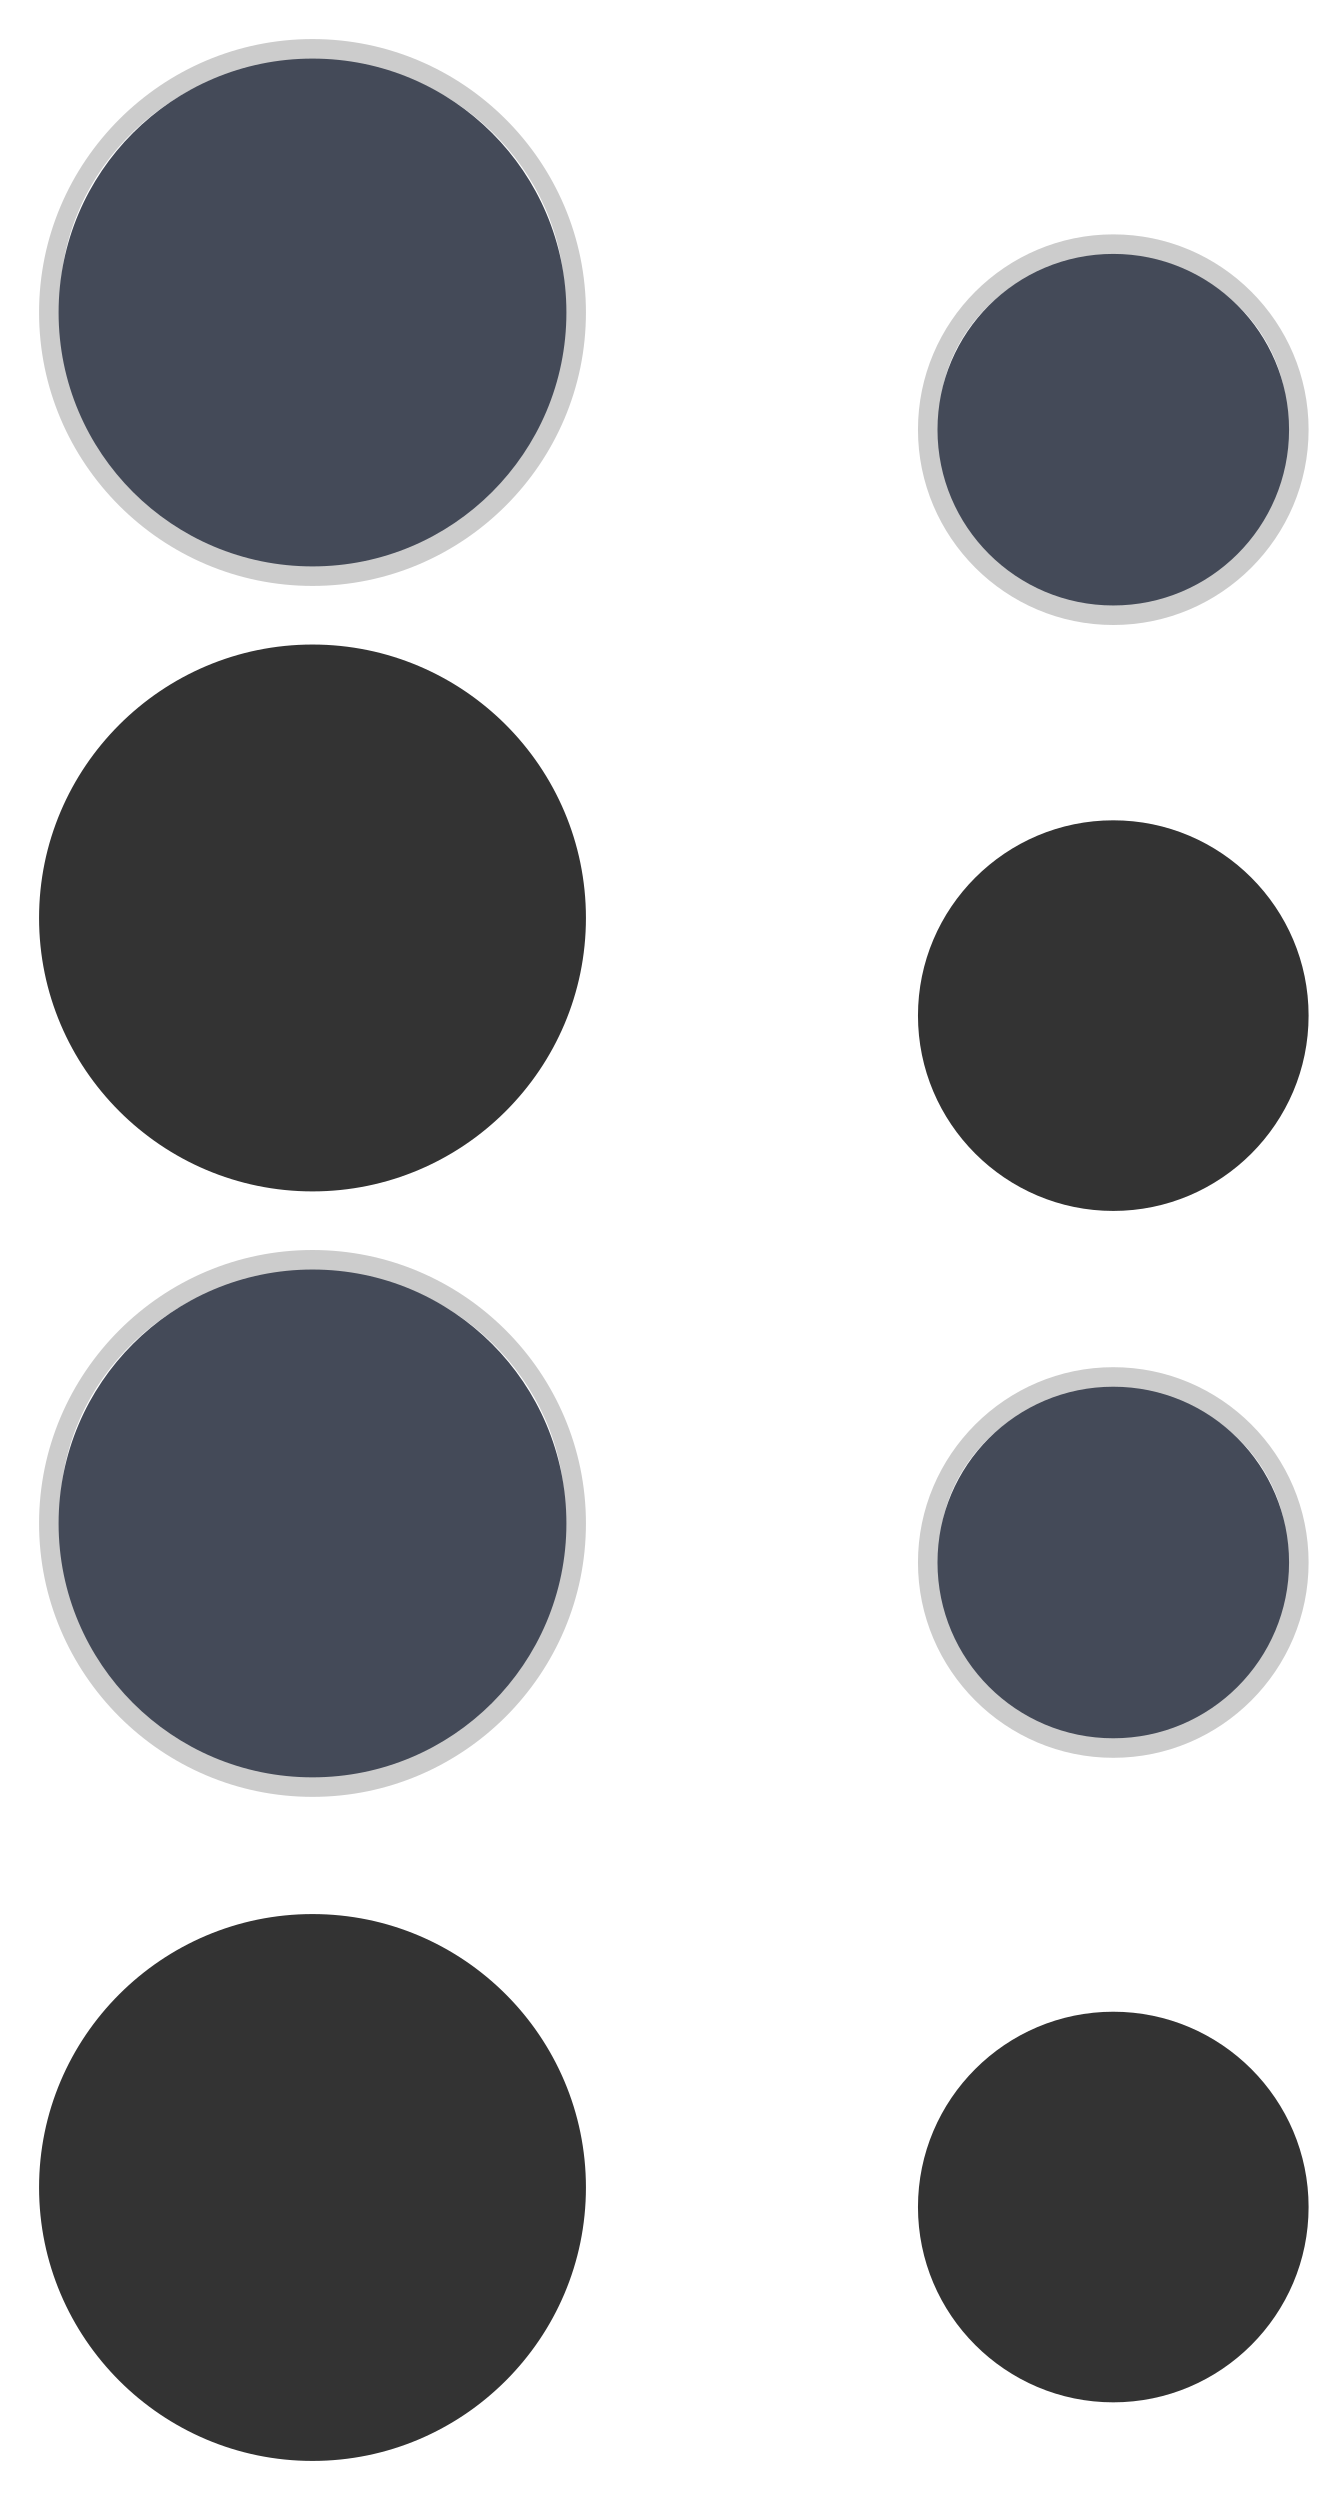
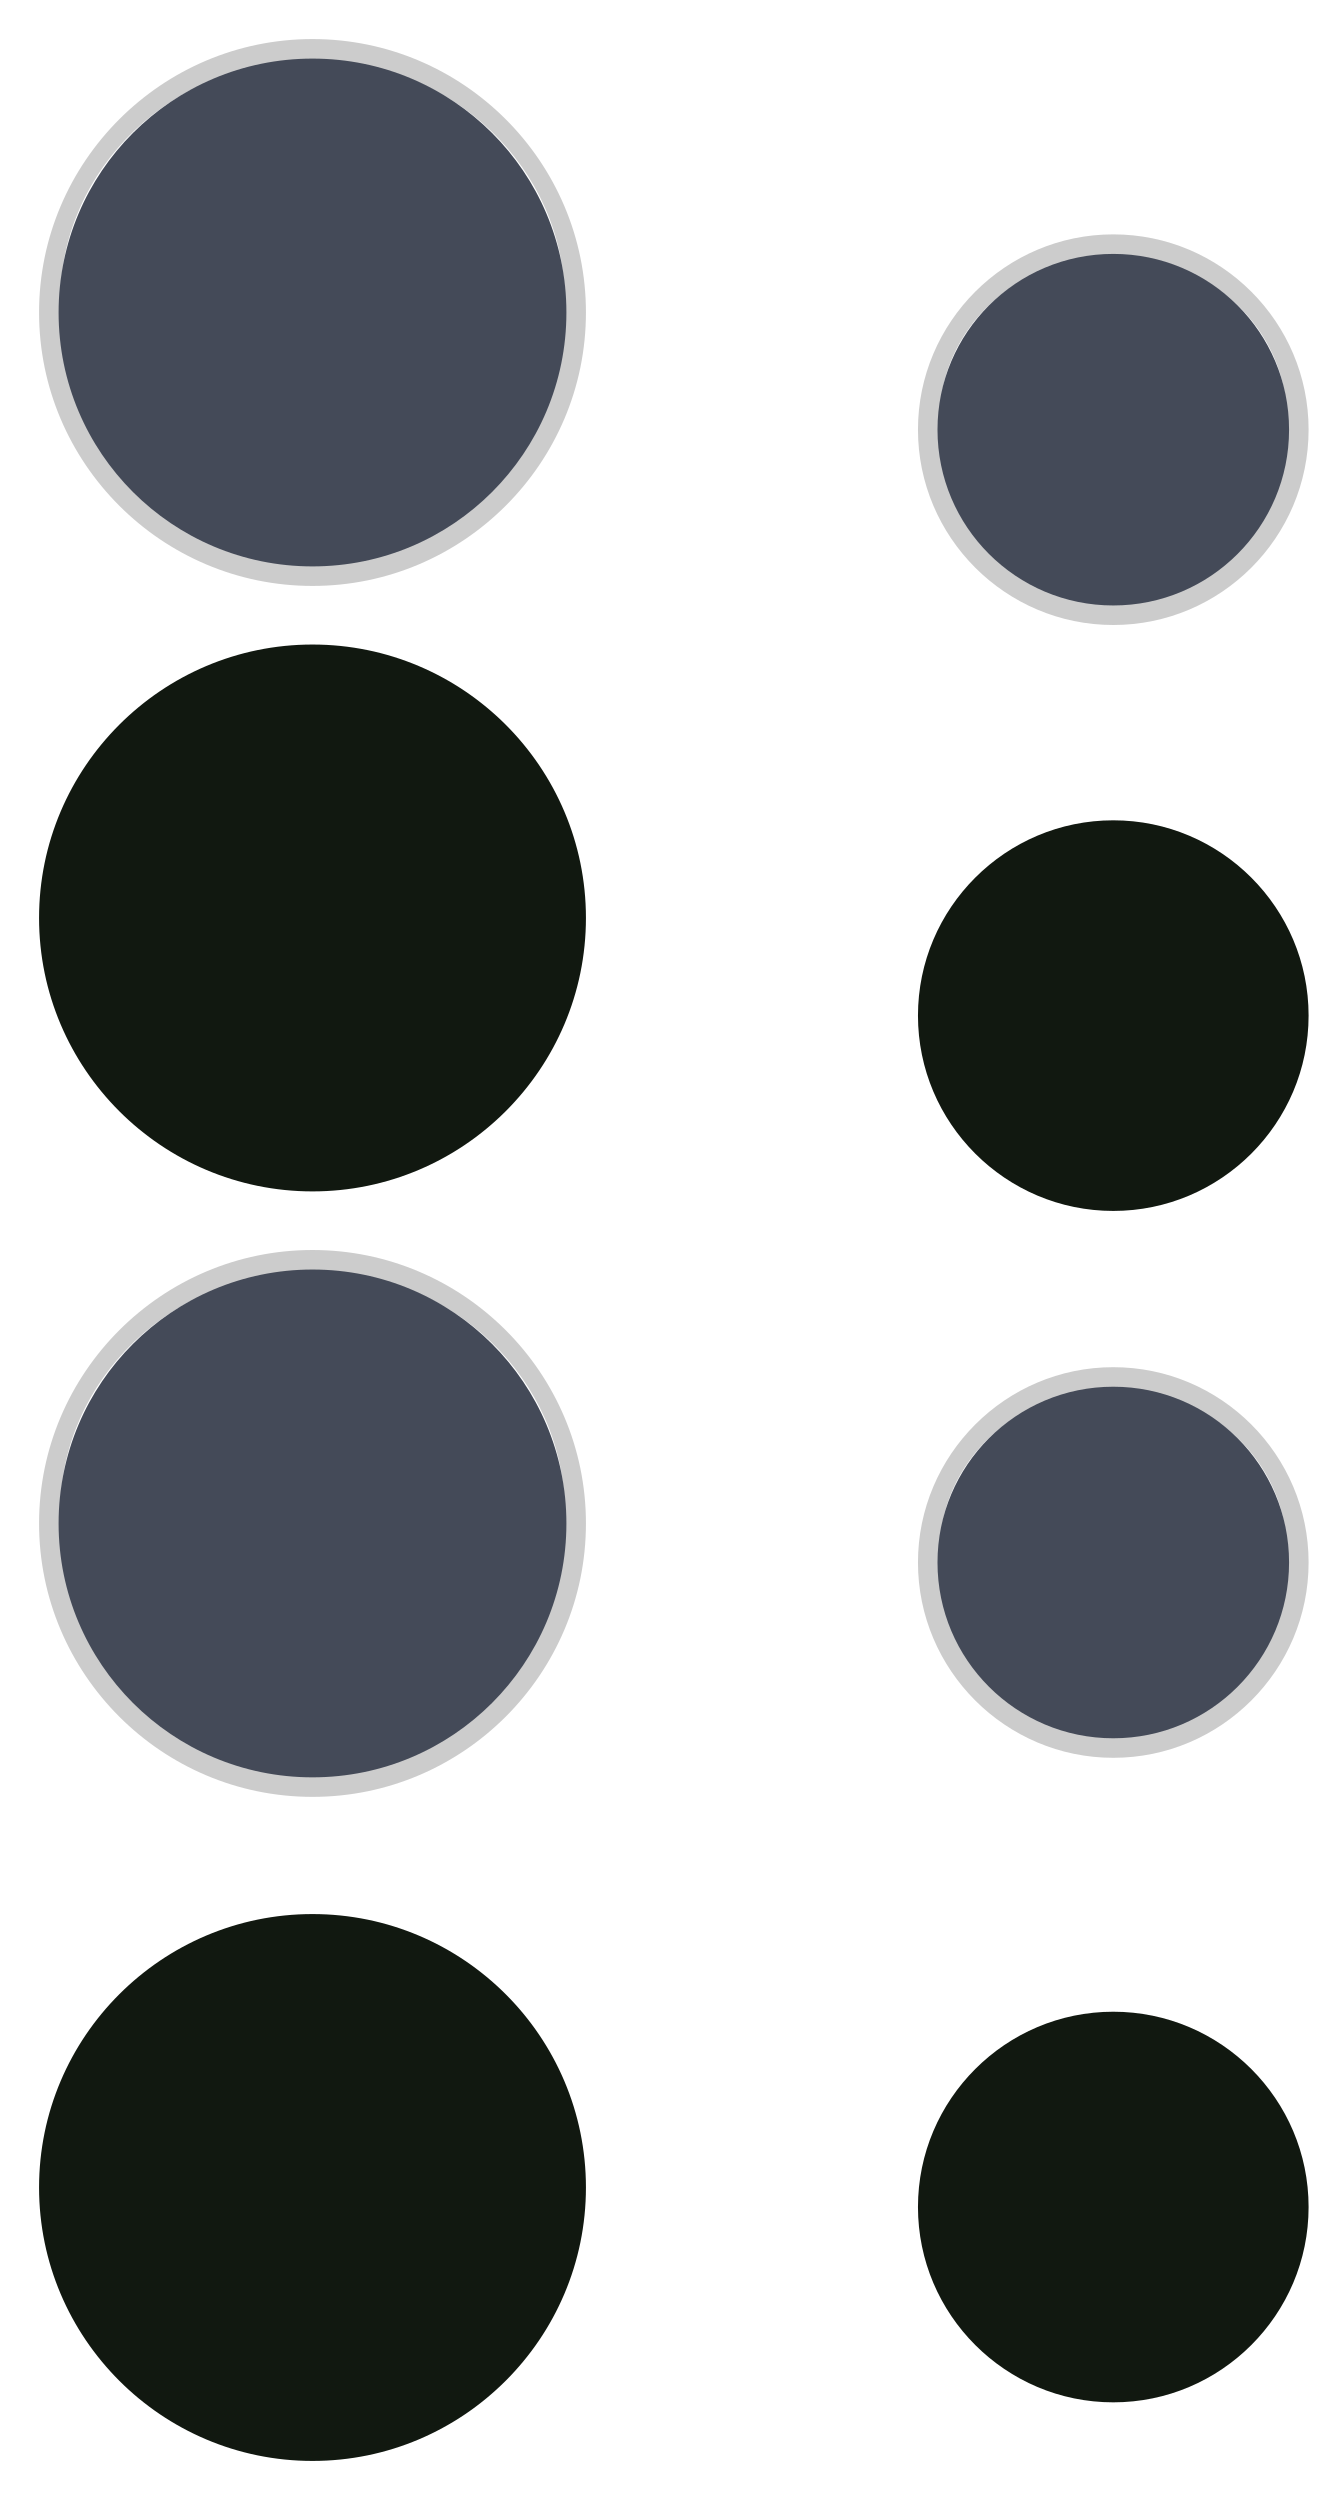
<svg xmlns="http://www.w3.org/2000/svg" width="68" height="128" version="1">
  <g id="focus" transform="matrix(1.6,0,0,1.6,67.34424,99.056)">
    <rect width="20" height="20" x="-42.09" y="-1.91" style="opacity:0.001" />
-     <path style="fill:#333333" transform="matrix(0.625,0,0,0.625,-42.09015,-61.91)" d="M 16 98 C 8.284 98 2 104.284 2 112 C 2 119.716 8.284 126 16 126 C 23.716 126 30 119.716 30 112 C 30 104.284 23.716 98 16 98 z" />
+     <path style="fill:#111810" transform="matrix(0.625,0,0,0.625,-42.09015,-61.91)" d="M 16 98 C 8.284 98 2 104.284 2 112 C 2 119.716 8.284 126 16 126 C 23.716 126 30 119.716 30 112 C 30 104.284 23.716 98 16 98 z" />
  </g>
  <g id="hover" transform="matrix(1.6,0,0,1.6,67.34424,65.056)">
    <rect width="20" height="20" x="-42.09" y="-1.91" style="opacity:0.001" />
    <path d="m -32.09,-0.66 c -4.822,0 -8.75,3.928 -8.75,8.75 0,4.822 3.928,8.75 8.75,8.75 4.822,0 8.75,-3.928 8.75,-8.75 0,-4.822 -3.928,-8.75 -8.75,-8.75 z m 0,0.673 c 4.461,0 8.077,3.465 8.077,7.74 0,4.008 -3.184,7.302 -7.257,7.698 -0.021,0.002 -0.042,-0.002 -0.063,0 -0.251,0.023 -0.5,0.042 -0.757,0.042 -0.257,0 -0.506,-0.019 -0.757,-0.042 -0.021,-0.002 -0.042,0.002 -0.063,0 -4.073,-0.396 -7.257,-3.691 -7.257,-7.698 0,-4.275 3.616,-7.74 8.077,-7.74 z" style="opacity:0.2" />
    <circle cx="-32" cy="8" r="8" transform="matrix(1.015625,0,0,1.015625,0.4098513,-0.0349999)" style="fill:#444a58" />
  </g>
  <g id="22-22-focus" transform="matrix(1.1,0,0,1.1,92.29917,104.101)">
    <rect width="20" height="20" x="-42.09" y="-1.91" style="opacity:0.001" />
-     <path style="fill:#333333" transform="matrix(0.9090909,0,0,0.9090909,-83.90834,-94.63727)" d="M 57 103 C 51.489 103 47 107.489 47 113 C 47 118.511 51.489 123 57 123 C 62.511 123 67 118.511 67 113 C 67 107.489 62.511 103 57 103 z" />
+     <path style="fill:#111810" transform="matrix(0.9090909,0,0,0.9090909,-83.90834,-94.63727)" d="M 57 103 C 51.489 103 47 107.489 47 113 C 47 118.511 51.489 123 57 123 C 62.511 123 67 118.511 67 113 C 67 107.489 62.511 103 57 103 z" />
  </g>
  <g id="22-22-hover" transform="matrix(1.1,0,0,1.1,92.29917,71.101)">
    <rect width="20" height="20" x="-42.09" y="-1.91" style="opacity:0.001" />
    <path d="m -32.09,-1.001 c -5.01,0 -9.091,4.081 -9.091,9.091 0,5.01 4.081,9.091 9.091,9.091 5.01,0 9.091,-4.081 9.091,-9.091 0,-5.01 -4.081,-9.091 -9.091,-9.091 z m 0,1.01 c 4.463,0 8.081,3.392 8.081,7.576 0,3.922 -3.185,7.156 -7.26,7.544 -0.031,0.004 -0.063,-0.003 -0.095,0 -0.241,0.02 -0.479,0.032 -0.726,0.032 -0.247,0 -0.485,-0.011 -0.726,-0.032 -0.031,-0.003 -0.063,0.004 -0.095,0 -4.075,-0.388 -7.26,-3.622 -7.26,-7.544 0,-4.184 3.618,-7.576 8.081,-7.576 z" style="opacity:0.2" />
    <circle cx="-32" cy="8" r="8" transform="matrix(1.022727,0,0,1.022727,0.6371182,-0.0918182)" style="fill:#444a58" />
  </g>
  <g id="normal" transform="matrix(1.6,0,0,1.6,67.34424,3.056)">
    <rect width="20" height="20" x="-42.09" y="-1.91" style="opacity:0.001" />
    <path d="m -32.09,-0.66 c -4.822,0 -8.75,3.928 -8.75,8.75 0,4.822 3.928,8.75 8.75,8.75 4.822,0 8.75,-3.928 8.75,-8.75 0,-4.822 -3.928,-8.75 -8.75,-8.75 z m 0,0.673 c 4.461,0 8.077,3.465 8.077,7.74 0,4.008 -3.184,7.302 -7.257,7.698 -0.021,0.002 -0.042,-0.002 -0.063,0 -0.251,0.023 -0.5,0.042 -0.757,0.042 -0.257,0 -0.506,-0.019 -0.757,-0.042 -0.021,-0.002 -0.042,0.002 -0.063,0 -4.073,-0.396 -7.257,-3.691 -7.257,-7.698 0,-4.275 3.616,-7.74 8.077,-7.74 z" style="opacity:0.2" />
    <circle cx="-32" cy="8" r="8" transform="matrix(1.015625,0,0,1.015625,0.4098513,-0.0349999)" style="fill:#444a58" />
  </g>
  <g id="pressed" transform="translate(-11)">
-     <path style="fill:#333333" transform="translate(11)" d="M 16 33 C 8.284 33 2 39.284 2 47 C 2 54.716 8.284 61 16 61 C 23.716 61 30 54.716 30 47 C 30 39.284 23.716 33 16 33 z" />
+     <path style="fill:#111810" transform="translate(11)" d="M 16 33 C 8.284 33 2 39.284 2 47 C 2 54.716 8.284 61 16 61 C 23.716 61 30 54.716 30 47 C 30 39.284 23.716 33 16 33 z" />
    <path d="M 11,31 H 43 V 63 H 11 Z" style="opacity:0.001" />
  </g>
  <g id="22-22-normal" transform="matrix(1.1,0,0,1.1,92.29917,13.101)">
    <rect width="20" height="20" x="-42.09" y="-1.91" style="opacity:0.001" />
    <path d="m -32.09,-1.001 c -5.01,0 -9.091,4.081 -9.091,9.091 0,5.01 4.081,9.091 9.091,9.091 5.01,0 9.091,-4.081 9.091,-9.091 0,-5.01 -4.081,-9.091 -9.091,-9.091 z m 0,1.01 c 4.463,0 8.081,3.392 8.081,7.576 0,3.922 -3.185,7.156 -7.26,7.544 -0.031,0.004 -0.063,-0.003 -0.095,0 -0.241,0.02 -0.479,0.032 -0.726,0.032 -0.247,0 -0.485,-0.011 -0.726,-0.032 -0.031,-0.003 -0.063,0.004 -0.095,0 -4.075,-0.388 -7.26,-3.622 -7.26,-7.544 0,-4.184 3.618,-7.576 8.081,-7.576 z" style="opacity:0.2" />
    <path transform="matrix(1.022727,0,0,1.022727,0.6371182,-0.0918182)" d="m -24,8 a 8,8 0 0 1 -8,8 8,8 0 0 1 -8,-8 8,8 0 0 1 8,-8 8,8 0 0 1 8,8 z" style="fill:#444a58" />
  </g>
  <g id="22-22-pressed" transform="translate(-11)">
-     <path style="fill:#333333" transform="translate(11)" d="M 57 42 C 51.489 42 47 46.489 47 52 C 47 57.511 51.489 62 57 62 C 62.511 62 67 57.511 67 52 C 67 46.489 62.511 42 57 42 z" />
+     <path style="fill:#111810" transform="translate(11)" d="M 57 42 C 51.489 42 47 46.489 47 52 C 47 57.511 51.489 62 57 62 C 62.511 62 67 57.511 67 52 C 67 46.489 62.511 42 57 42 z" />
    <rect width="22" height="22" x="57" y="41" style="opacity:0.001" />
  </g>
</svg>
